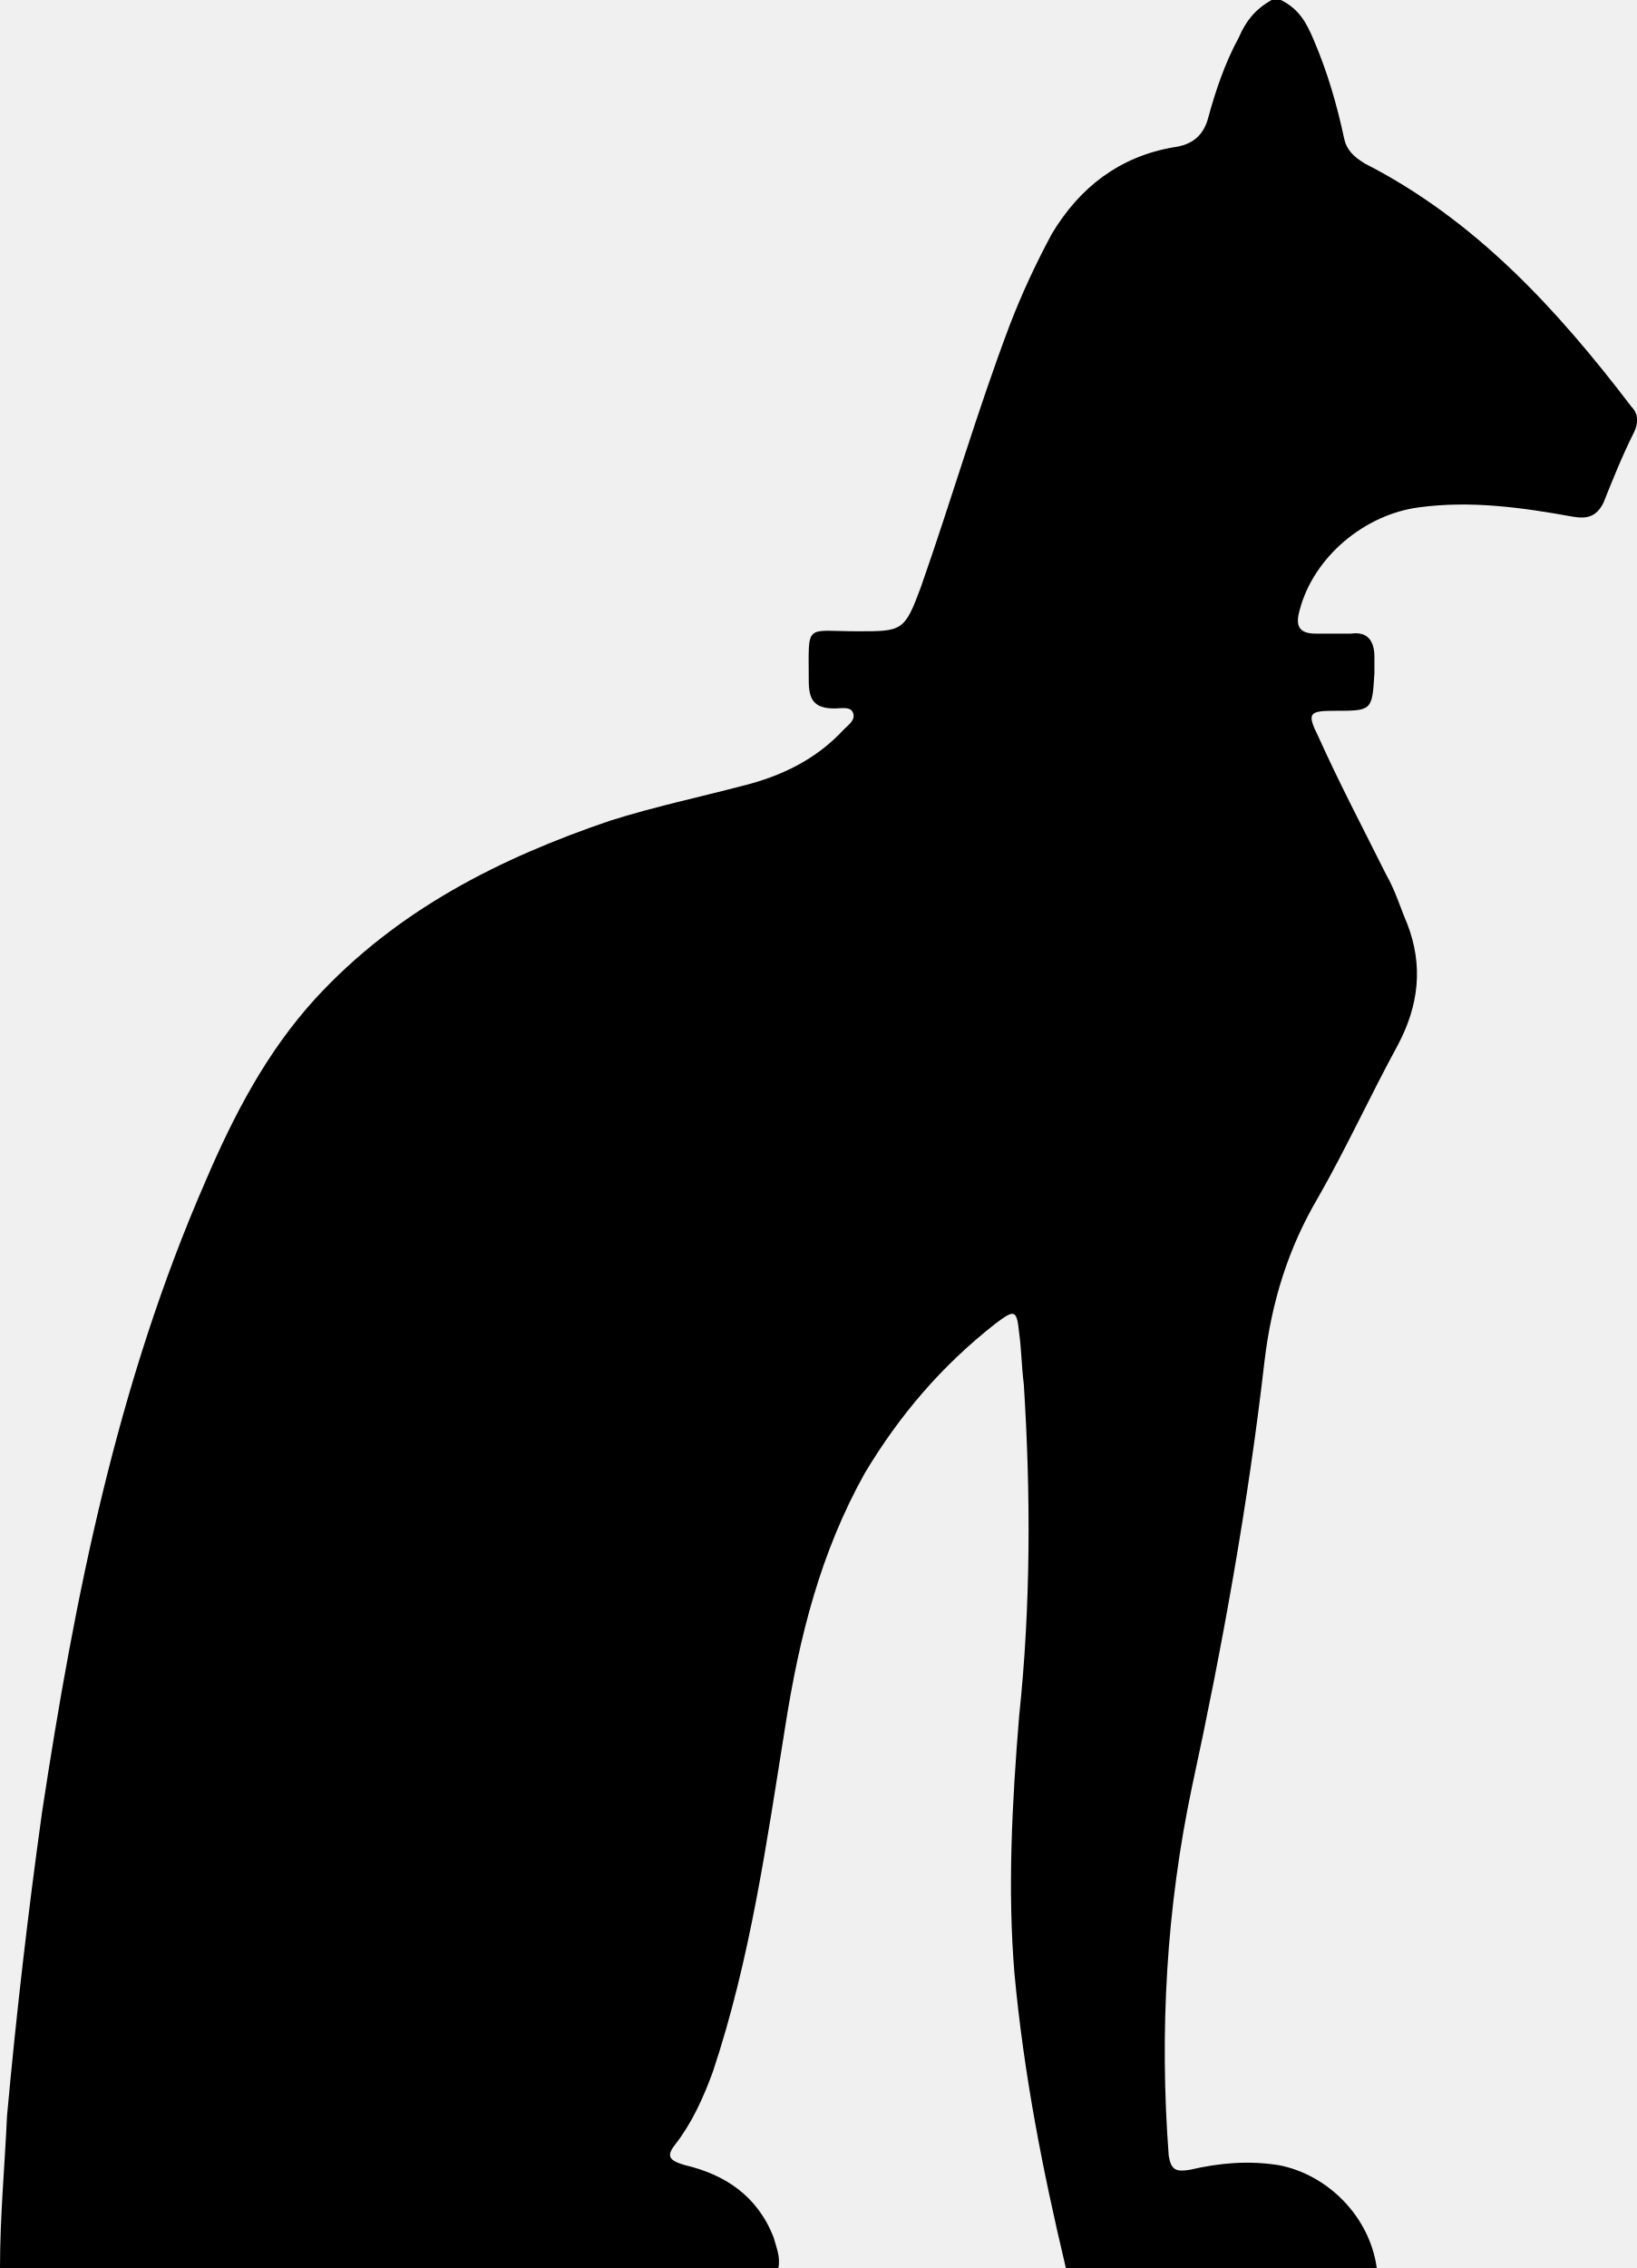
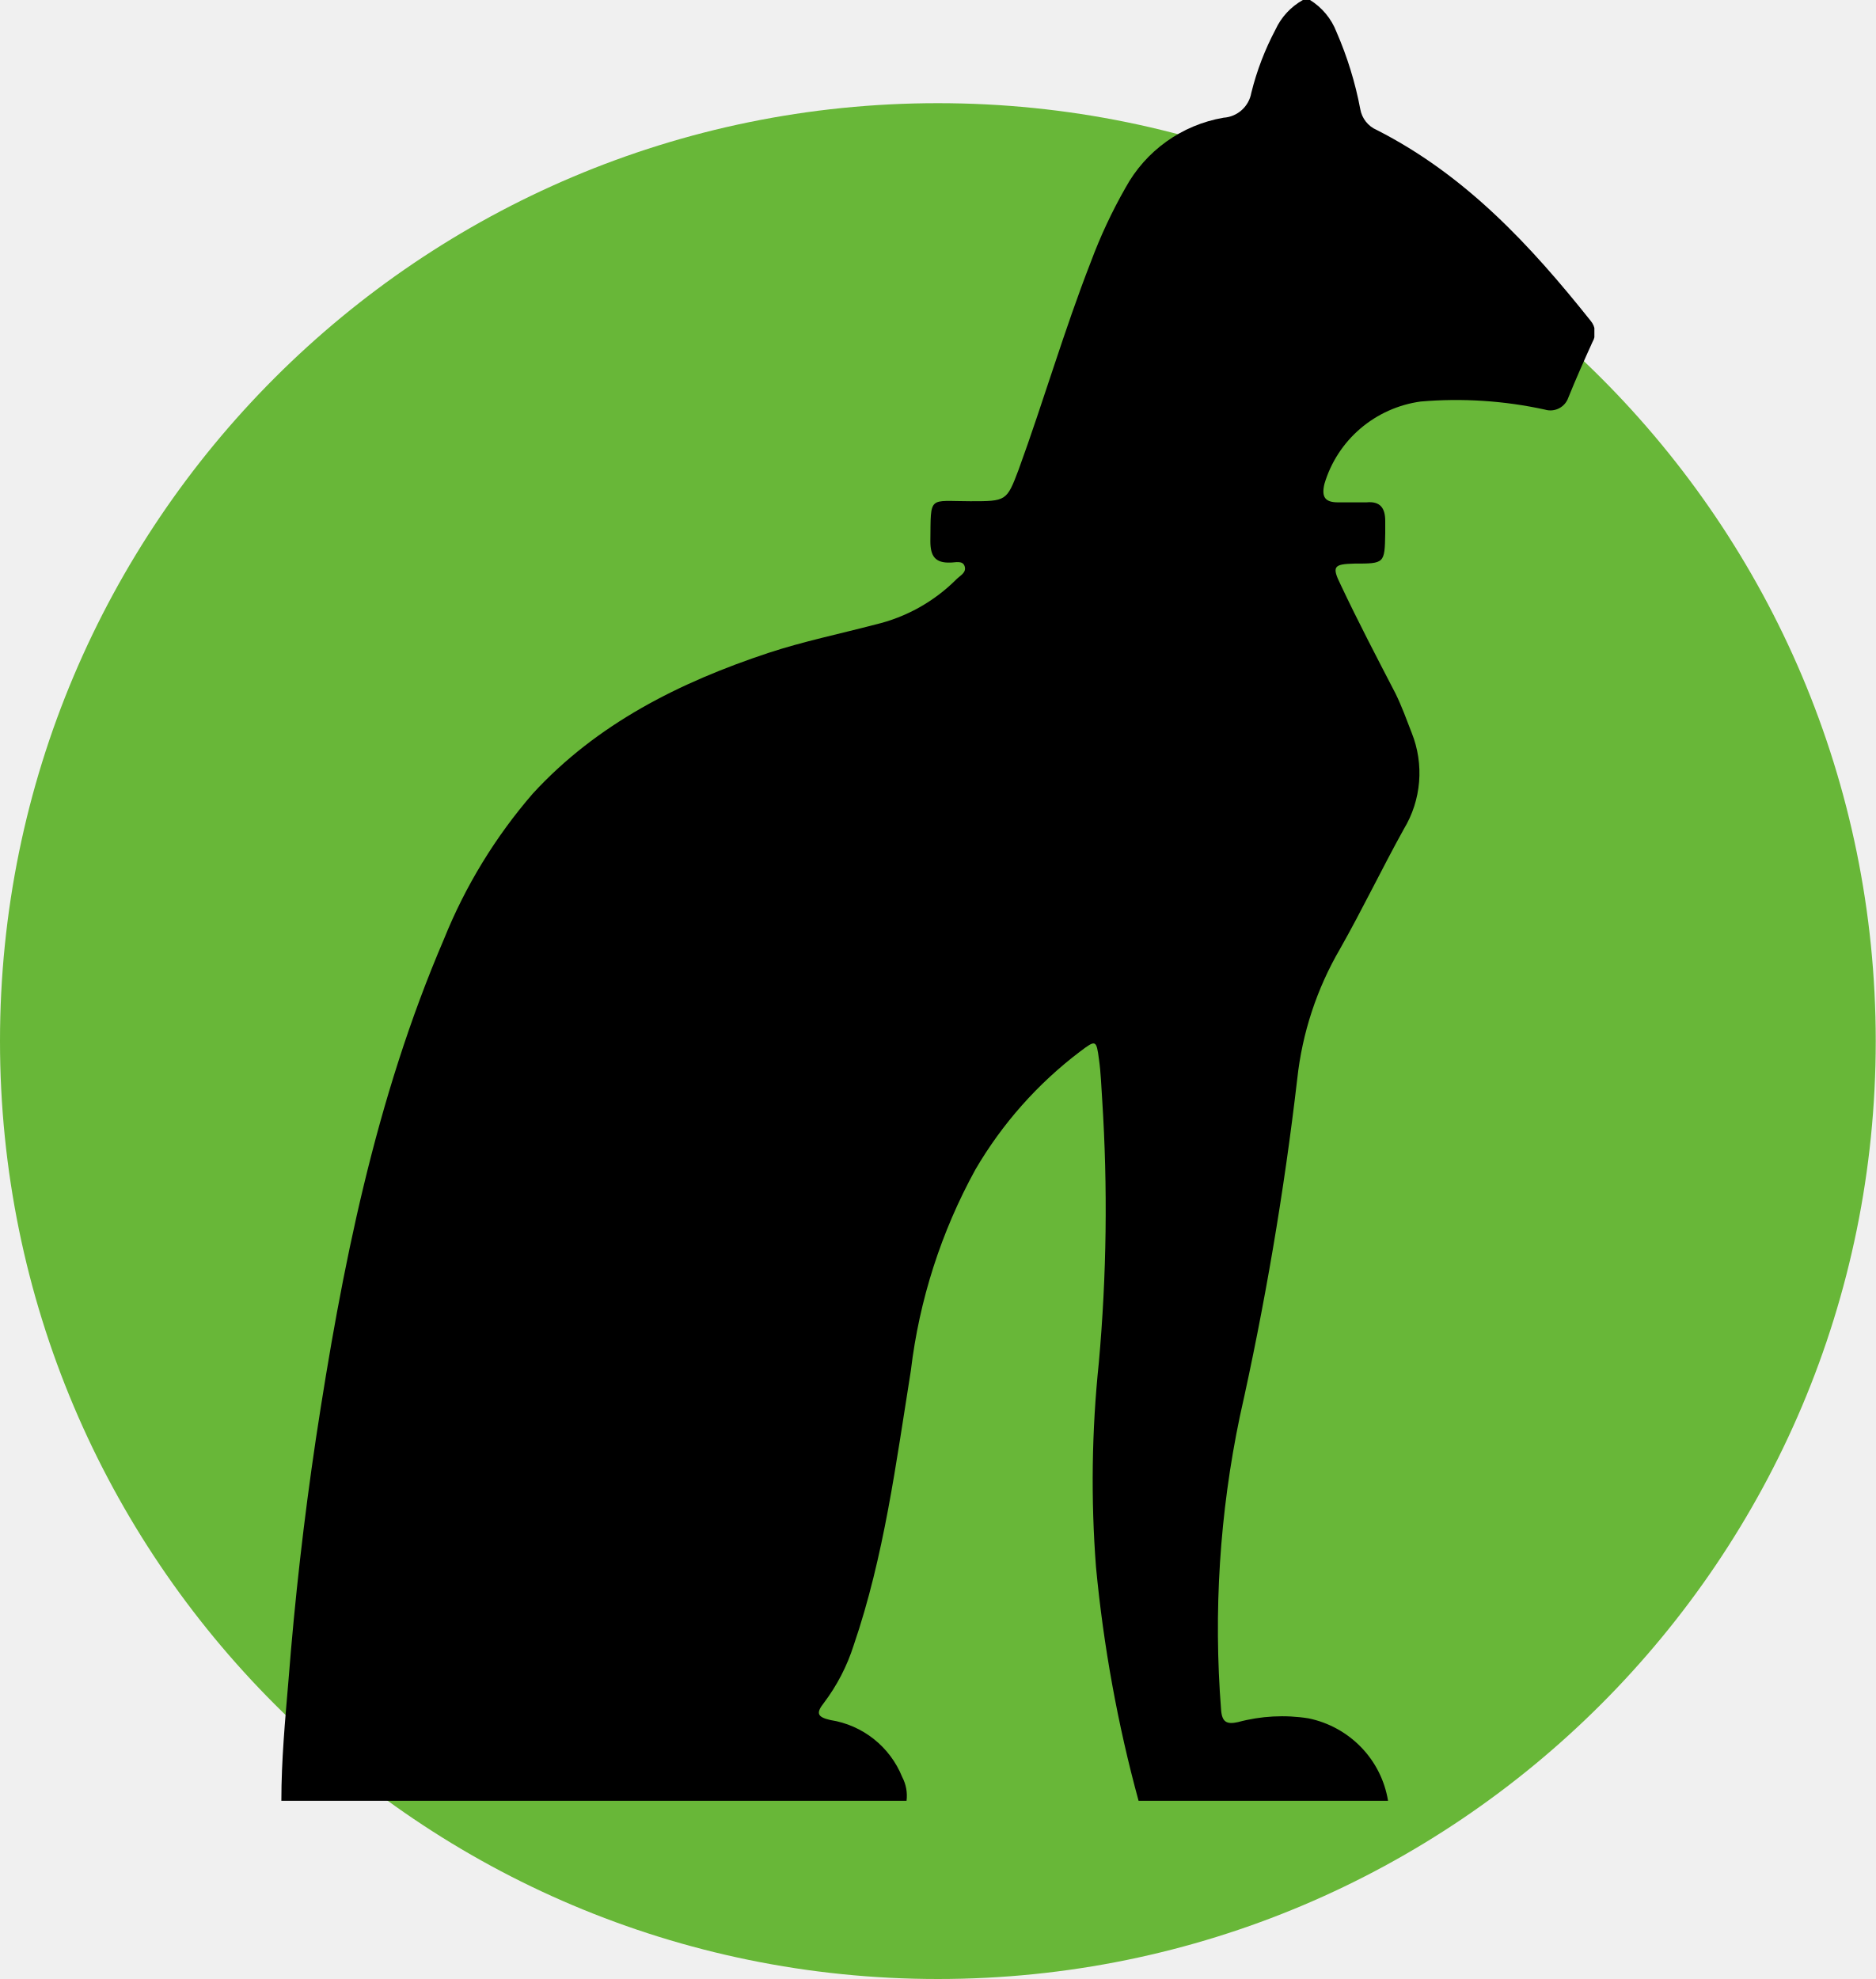
- <svg xmlns="http://www.w3.org/2000/svg" version="1.1" id="Layer_1" x="0px" y="0px" viewBox="0 0 70 97" style="enable-background:new 0 0 70 97;" xml:space="preserve">
-   <g>
-     <path d="M54.8,0c-0.1,0-0.3,0-0.4,0c-0.7,0.4-1.1,0.9-1.4,1.6c-0.6,1.1-1,2.3-1.3,3.4c-0.2,0.8-0.7,1.2-1.5,1.3     c-2.3,0.4-4,1.7-5.2,3.7c-0.7,1.3-1.3,2.6-1.8,3.9c-1.4,3.7-2.5,7.5-3.8,11.2C38.7,27,38.6,27,36.7,27c-2.3,0-2.1-0.4-2.1,2.1     c0,0.8,0.2,1.2,1.1,1.2c0.3,0,0.7-0.1,0.8,0.2c0.1,0.3-0.2,0.5-0.4,0.7c-1.2,1.3-2.7,2-4.3,2.4c-1.9,0.5-3.8,0.9-5.7,1.5     c-4.7,1.6-9.1,3.8-12.6,7.6c-2.1,2.3-3.5,5-4.7,7.8C5,59.2,3.2,68.3,1.8,77.5c-0.6,4.3-1.1,8.6-1.5,13C0.2,92.7,0,94.8,0,97     c11.1,0,22.2,0,33.3,0c0.1-0.5-0.1-0.9-0.2-1.3c-0.7-1.8-2.1-2.7-3.8-3.1c-0.7-0.2-0.8-0.4-0.4-0.9c0.7-0.9,1.2-2,1.6-3.1     c1.6-4.8,2.3-9.8,3.1-14.8C34.2,70,35.1,66.4,37,63c1.5-2.5,3.3-4.6,5.6-6.4c0.8-0.6,0.9-0.6,1,0.4c0.1,0.7,0.1,1.4,0.2,2.2     c0.3,4.7,0.3,9.5-0.2,14.2c-0.3,3.7-0.5,7.4-0.2,11c0.4,4.3,1.2,8.4,2.2,12.6c4.4,0,8.9,0,13.3,0c-0.3-2.2-2.1-4-4.2-4.4     c-1.3-0.2-2.5-0.1-3.8,0.2c-0.6,0.1-0.8,0-0.9-0.6c-0.4-5.3-0.1-10.6,1-15.8c1.3-6,2.4-12.1,3.1-18.2c0.3-2.5,1-4.8,2.3-7     c1.2-2.1,2.2-4.3,3.4-6.5c0.9-1.7,1.1-3.4,0.4-5.2c-0.3-0.7-0.5-1.4-0.9-2.1c-1-2-2-3.9-2.9-5.9c-0.5-1-0.4-1.1,0.7-1.1     c1.6,0,1.6,0,1.7-1.6c0-0.2,0-0.4,0-0.7c0-0.7-0.3-1.1-1-1c-0.5,0-1,0-1.5,0c-0.7,0-0.9-0.3-0.7-1c0.6-2.3,2.8-4.1,5.1-4.4     c2.2-0.3,4.4,0,6.6,0.4c0.6,0.1,1,0,1.3-0.6c0.4-1,0.8-2,1.3-3c0.2-0.4,0.2-0.8-0.1-1.1C66.6,13.2,63.1,9.4,58.4,7     c-0.5-0.3-0.8-0.6-0.9-1.1c-0.3-1.4-0.7-2.8-1.3-4.2C55.9,1,55.6,0.4,54.8,0z" />
+ <svg xmlns="http://www.w3.org/2000/svg" width="200" height="211" fill="none">
+   <circle cx="100" cy="111" r="100" fill="#68B738" />
+   <g clip-path="url(#a)">
+     <path fill="#000" d="M139.68 0h-.76A6.96 6.96 0 0 0 136 3.15c-1.13 2.14-2 4.4-2.58 6.75a3.21 3.21 0 0 1-2.96 2.65A14.76 14.76 0 0 0 120 20.03a53.8 53.8 0 0 0-3.7 7.92c-2.84 7.28-5.02 14.8-7.7 22.15-1.26 3.34-1.32 3.34-5.12 3.34-4.54 0-4.22-.69-4.28 4.26 0 1.56.48 2.35 2.16 2.28.52 0 1.3-.26 1.5.41.2.67-.48.97-.88 1.37a18.05 18.05 0 0 1-8.66 4.83c-3.8 1-7.68 1.8-11.38 3.02-9.5 3.15-18.28 7.55-25.12 14.99-4 4.62-7.2 9.86-9.48 15.52-7.34 17.1-10.9 35.11-13.66 53.3a368.2 368.2 0 0 0-2.92 25.73C30.4 183.4 30 187.68 30 192h66.66a4.28 4.28 0 0 0-.46-2.53 9.9 9.9 0 0 0-7.66-6.08c-1.4-.32-1.56-.73-.7-1.82a20.42 20.42 0 0 0 3.18-6.14c3.26-9.52 4.52-19.46 6.1-29.3A58.96 58.96 0 0 1 104 124.7a42.9 42.9 0 0 1 11.18-12.6c1.66-1.25 1.72-1.25 2 .86.2 1.4.24 2.85.34 4.28.6 9.35.48 18.73-.36 28.07a120.8 120.8 0 0 0-.3 21.77c.8 8.42 2.31 16.76 4.54 24.92H148a10.67 10.67 0 0 0-2.86-5.7 10.85 10.85 0 0 0-5.62-3.09c-2.5-.4-5.07-.26-7.52.4-1.2.27-1.7 0-1.8-1.29a110.44 110.44 0 0 1 2-31.31 348.46 348.46 0 0 0 6.12-35.99c.53-4.88 2.08-9.6 4.56-13.85 2.38-4.2 4.46-8.55 6.8-12.77a11.54 11.54 0 0 0 .84-10.27c-.54-1.4-1.06-2.83-1.72-4.18-2-3.86-4-7.68-5.84-11.58-.98-1.98-.76-2.22 1.42-2.28 3.26 0 3.26 0 3.32-3.24v-1.3c0-1.37-.52-2.13-2-1.99h-3.04c-1.38 0-1.78-.57-1.44-1.98.68-2.28 2-4.32 3.82-5.88a12.54 12.54 0 0 1 6.44-2.89c4.43-.38 8.9-.09 13.24.86a2.02 2.02 0 0 0 2.5-1.27c.8-1.98 1.68-3.96 2.58-5.94a1.96 1.96 0 0 0-.2-2.26c-6.4-8.03-13.34-15.53-22.8-20.34a2.97 2.97 0 0 1-1.76-2.22 38.46 38.46 0 0 0-2.54-8.24 6.94 6.94 0 0 0-2.82-3.4Z" />
  </g>
+   <defs>
+     <clipPath id="a">
+       <path fill="#fff" d="M30 0h140v192H30z" />
+     </clipPath>
+   </defs>
</svg>
